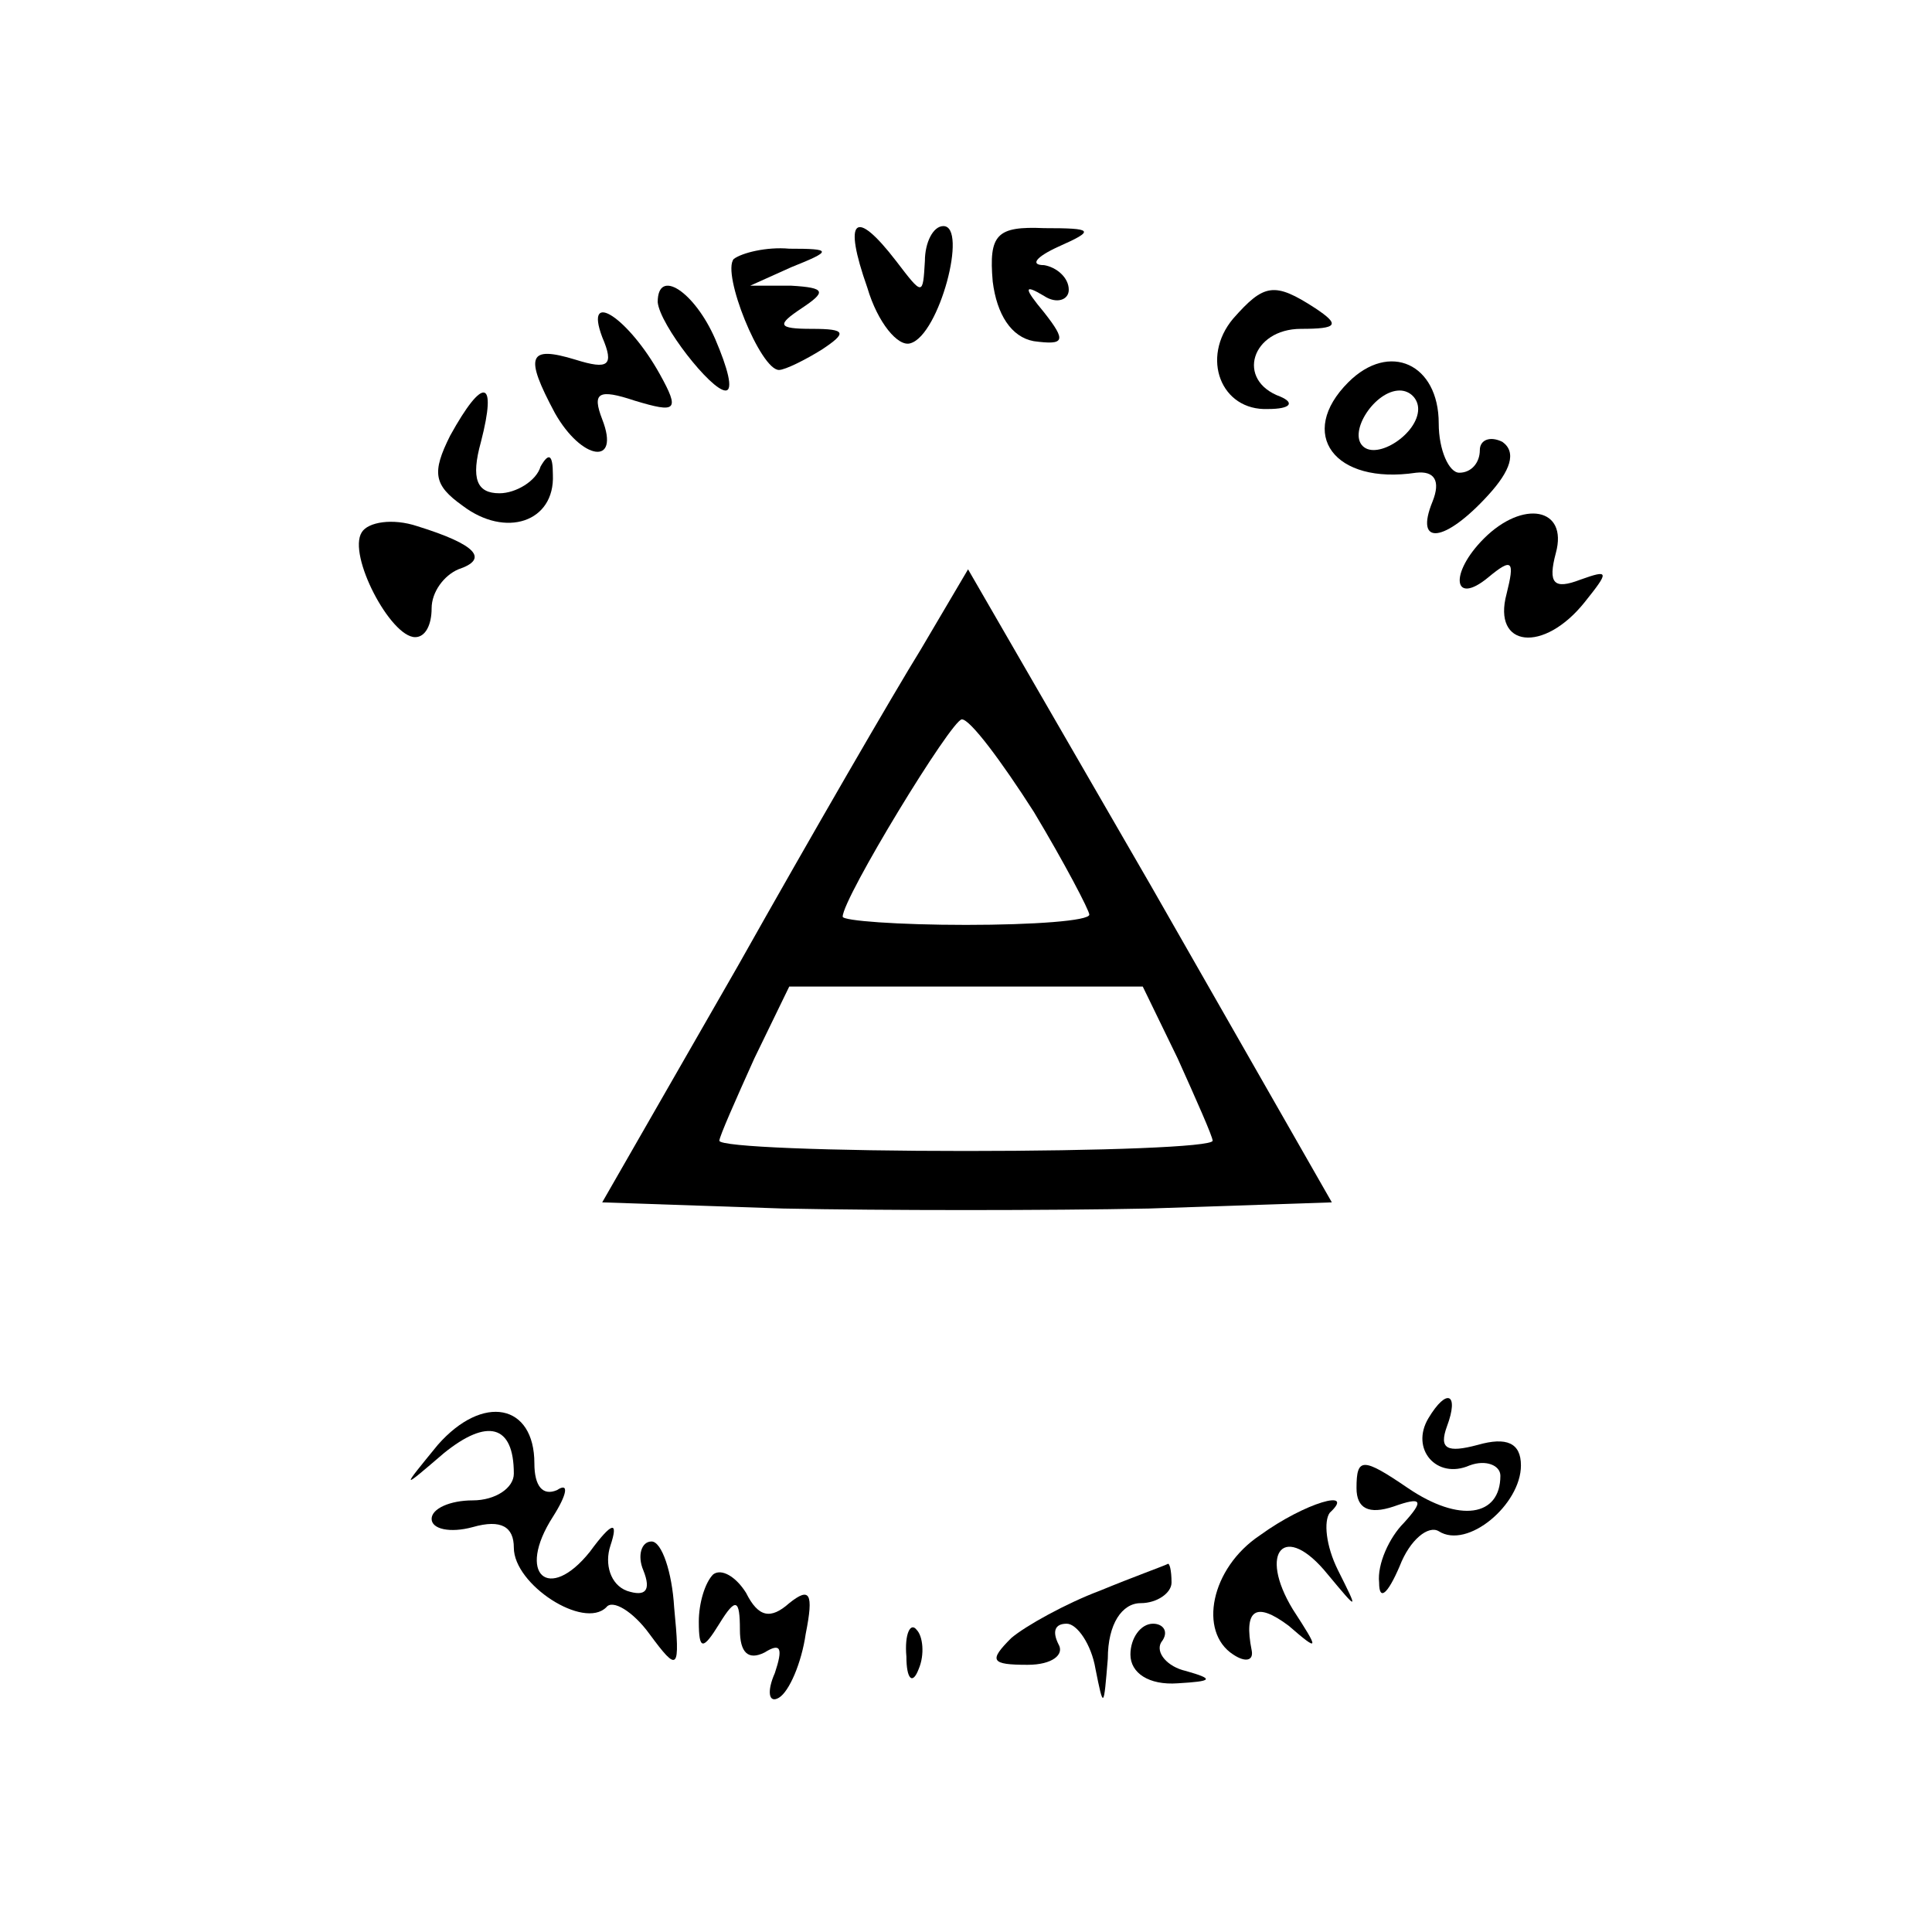
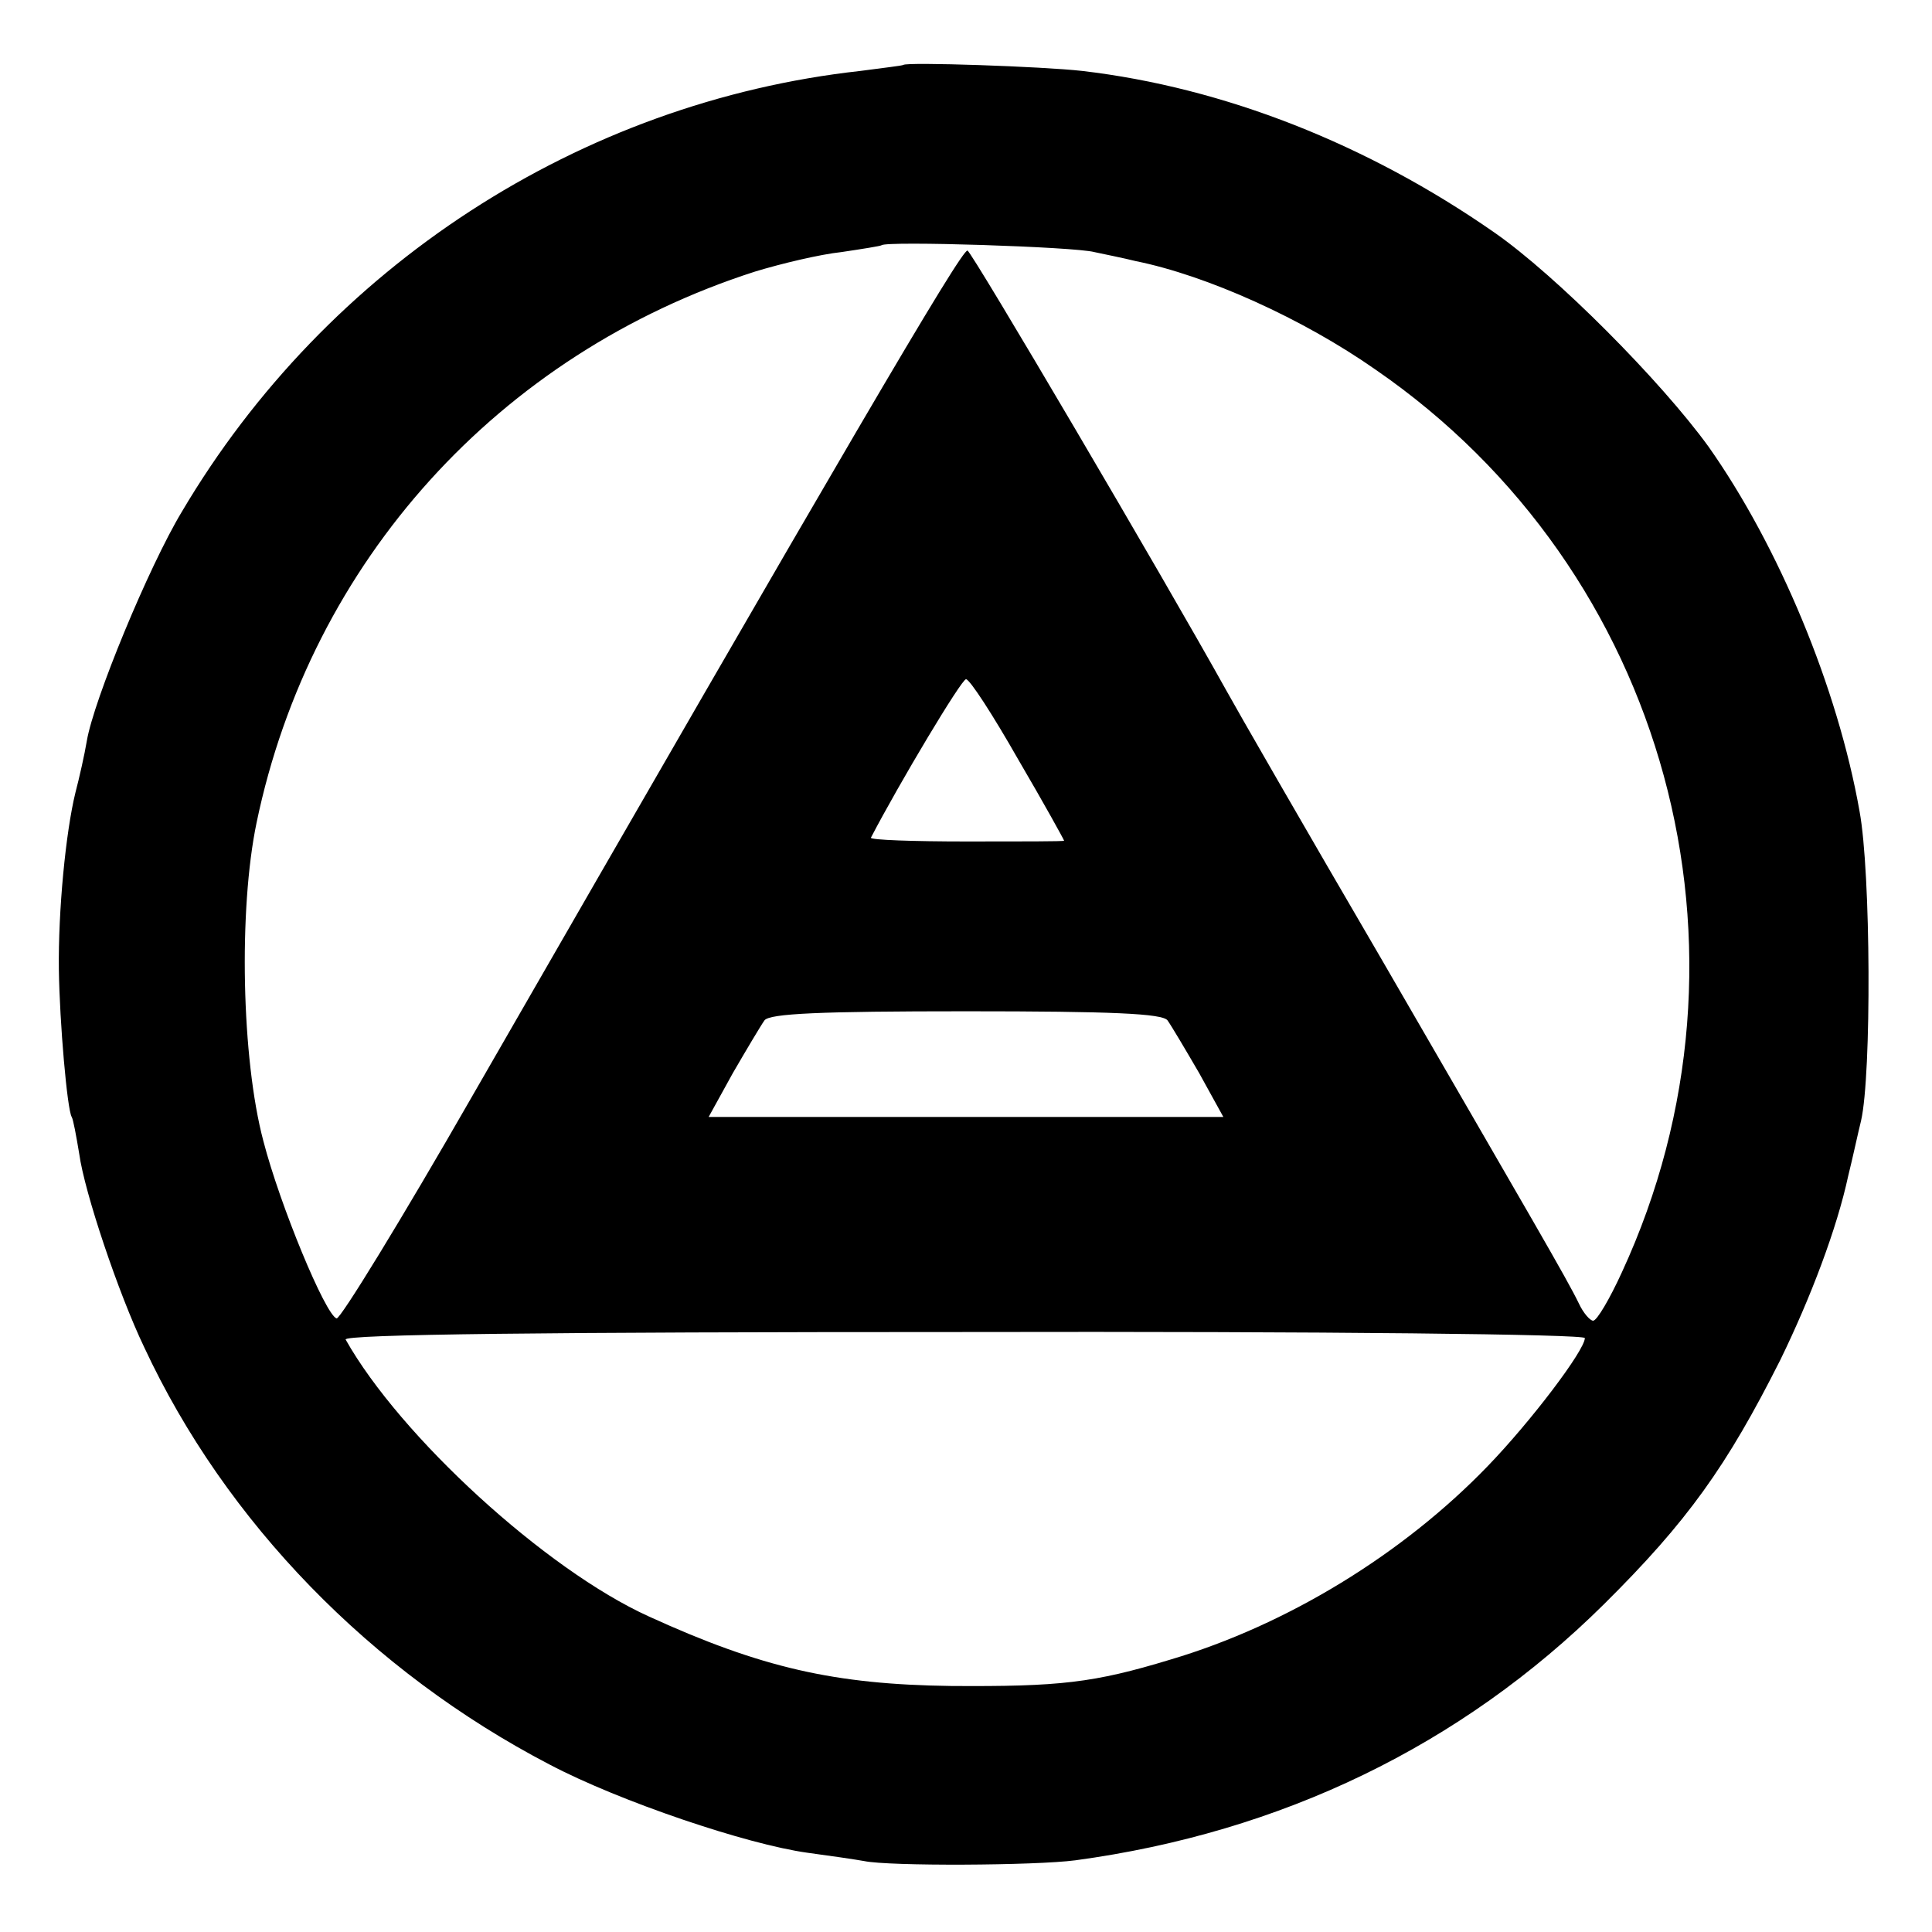
- <svg xmlns="http://www.w3.org/2000/svg" version="1.0" width="94pt" height="94pt" viewBox="0 0 94 94" preserveAspectRatio="xMidYMid meet">
-   <g transform="translate(0,94) scale(0.1,-0.1)" fill="#000000" stroke="none">
-     <path d="M422 800 c5 -17 15 -29 21 -27 14 4 28 57 16 57 -5 0 -9 -8 -9 -17 -1 -17 -1 -17 -14 0 -20 26 -26 21 -14 -13z" />
-     <path d="M483 803 c2 -16 9 -27 20 -29 15 -2 16 0 5 14 -10 12 -10 14 0 8 6 -4 12 -2 12 3 0 6 -6 11 -12 12 -7 0 -4 4 7 9 18 8 17 9 -7 9 -23 1 -27 -3 -25 -26z" />
-     <path d="M357 814 c-6 -7 13 -54 22 -54 3 0 13 5 21 10 12 8 12 10 -5 10 -17 0 -17 2 -5 10 12 8 12 10 -5 11 l-20 0 20 9 c20 8 20 9 -1 9 -11 1 -23 -2 -27 -5z" />
-     <path d="M320 793 c1 -11 26 -43 33 -43 4 0 1 11 -5 25 -10 23 -28 35 -28 18z" />
-     <path d="M600 785 c-16 -19 -6 -45 17 -44 11 0 13 3 6 6 -22 8 -14 33 10 33 18 0 19 2 7 10 -20 13 -25 12 -40 -5z" />
-     <path d="M293 776 c6 -14 3 -16 -13 -11 -23 7 -25 2 -10 -26 13 -23 32 -26 23 -3 -5 13 -2 15 16 9 20 -6 22 -5 12 13 -15 27 -37 42 -28 18z" />
-     <path d="M656 754 c-25 -25 -7 -50 33 -44 9 1 12 -4 8 -14 -9 -22 6 -20 27 3 11 12 14 21 7 26 -6 3 -11 1 -11 -4 0 -6 -4 -11 -10 -11 -5 0 -10 11 -10 24 0 29 -24 40 -44 20z m34 -13 c0 -12 -20 -25 -27 -18 -7 7 6 27 18 27 5 0 9 -4 9 -9z" />
-     <path d="M219 728 c-9 -18 -8 -24 6 -34 21 -16 45 -8 44 15 0 10 -2 11 -6 4 -2 -7 -12 -13 -20 -13 -11 0 -14 7 -9 25 8 31 1 32 -15 3z" />
-     <path d="M176 681 c-7 -11 14 -51 26 -51 5 0 8 6 8 14 0 8 6 16 13 19 15 5 9 12 -20 21 -12 4 -24 2 -27 -3z" />
-     <path d="M722 678 c-17 -17 -15 -33 2 -19 12 10 13 8 9 -8 -7 -26 18 -29 38 -4 12 15 12 16 -2 11 -13 -5 -16 -2 -12 13 6 22 -16 26 -35 7z" />
-     <path d="M448 624 c-13 -21 -53 -90 -89 -154 l-66 -115 88 -3 c49 -1 129 -1 178 0 l89 3 -88 154 -89 154 -23 -39z m55 -79 c15 -25 27 -48 27 -50 0 -3 -27 -5 -60 -5 -33 0 -60 2 -60 4 0 9 53 96 58 96 4 0 19 -20 35 -45z m70 -120 c9 -20 17 -38 17 -40 0 -3 -54 -5 -120 -5 -66 0 -120 2 -120 5 0 2 8 20 17 40 l17 35 86 0 86 0 17 -35z" />
-     <path d="M213 237 c-18 -22 -18 -22 3 -4 21 17 34 14 34 -10 0 -7 -9 -13 -20 -13 -11 0 -20 -4 -20 -9 0 -5 9 -7 20 -4 14 4 20 0 20 -10 0 -18 34 -40 45 -29 3 4 13 -2 21 -13 14 -19 15 -18 12 13 -1 17 -6 32 -11 32 -5 0 -7 -7 -4 -14 4 -10 1 -13 -8 -10 -8 3 -11 13 -8 22 4 12 1 12 -10 -3 -20 -25 -36 -11 -18 17 7 11 8 17 2 13 -7 -3 -11 2 -11 13 0 29 -25 34 -47 9z" />
-     <path d="M695 250 c-9 -15 4 -30 20 -23 8 3 15 0 15 -5 0 -20 -20 -23 -45 -6 -22 15 -25 15 -25 0 0 -10 6 -13 18 -9 14 5 15 3 5 -8 -7 -7 -13 -20 -12 -29 0 -9 4 -6 10 8 5 13 14 20 19 17 14 -9 40 13 40 32 0 11 -7 14 -21 10 -15 -4 -19 -2 -15 9 6 16 0 19 -9 4z" />
-     <path d="M613 193 c-24 -16 -30 -47 -13 -58 6 -4 10 -3 9 2 -4 20 2 24 18 12 15 -13 15 -12 2 8 -17 28 -4 43 17 17 15 -18 15 -18 5 2 -6 12 -7 24 -4 28 13 12 -12 5 -34 -11z" />
-     <path d="M347 174 c-4 -4 -7 -14 -7 -23 0 -14 2 -14 10 -1 8 13 10 12 10 -3 0 -11 4 -15 12 -11 8 5 9 2 5 -10 -4 -9 -3 -15 2 -12 5 3 11 17 13 31 4 20 2 23 -8 15 -9 -8 -15 -7 -21 5 -5 8 -12 12 -16 9z" />
-     <path d="M535 166 c-16 -6 -36 -17 -43 -23 -11 -11 -10 -13 8 -13 12 0 18 5 15 10 -3 6 -2 10 4 10 5 0 12 -10 14 -22 4 -20 4 -19 6 5 0 17 7 27 16 27 8 0 15 5 15 10 0 6 -1 10 -2 9 -2 -1 -16 -6 -33 -13z" />
-     <path d="M441 134 c0 -11 3 -14 6 -6 3 7 2 16 -1 19 -3 4 -6 -2 -5 -13z" />
-     <path d="M550 135 c0 -9 9 -15 23 -14 17 1 18 2 4 6 -9 2 -15 9 -12 14 4 5 1 9 -4 9 -6 0 -11 -7 -11 -15z" />
+ <svg xmlns="http://www.w3.org/2000/svg" version="1.0" width="256pt" height="256pt" viewBox="0 0 256 256" preserveAspectRatio="xMidYMid meet">
+   <g transform="translate(0,256) scale(0.1,-0.1)" fill="#000000" stroke="none">
+     <path d="M1197 2474 c-1 -1 -27 -4 -57 -8 -371 -41 -707 -259 -899 -584 -44 -73 -117 -250 -126 -304 -3 -18 -10 -49 -15 -68 -13 -53 -23 -157 -22 -235 1 -70 11 -185 17 -195 2 -3 6 -25 10 -49 7 -51 52 -185 86 -256 108 -232 301 -430 537 -553 93 -49 262 -106 342 -117 30 -4 64 -9 75 -11 33 -7 227 -6 280 1 273 37 511 152 700 339 111 110 163 183 234 324 40 82 75 174 90 244 6 24 13 57 17 73 14 61 13 329 -2 410 -29 164 -107 351 -200 483 -63 87 -202 227 -284 284 -168 117 -358 192 -546 214 -53 6 -232 12 -237 8z m253 -248 c14 -3 39 -8 55 -12 94 -19 221 -76 318 -144 386 -266 523 -770 326 -1196 -16 -35 -33 -64 -38 -64 -4 0 -13 10 -19 23 -16 33 -60 108 -262 457 -101 173 -193 333 -205 355 -84 151 -337 581 -343 583 -8 2 -167 -270 -656 -1120 -94 -164 -175 -296 -180 -295 -15 5 -75 150 -97 235 -29 109 -33 307 -9 422 72 346 321 621 660 730 36 11 87 23 115 26 27 4 52 8 53 9 6 6 256 -2 282 -9z m-101 -672 c34 -58 61 -107 61 -108 0 -1 -58 -1 -129 -1 -71 0 -128 2 -127 5 38 73 120 210 126 210 5 0 36 -48 69 -106z m198 -346 c5 -7 24 -39 42 -70 l32 -58 -341 0 -341 0 32 58 c18 31 37 63 42 70 7 9 73 12 267 12 194 0 260 -3 267 -12z m553 -421 c0 -16 -71 -110 -129 -170 -112 -116 -265 -210 -420 -256 -102 -31 -147 -36 -291 -35 -154 2 -251 24 -400 92 -137 62 -330 239 -402 367 -4 7 269 10 818 10 487 1 824 -3 824 -8z" />
  </g>
</svg>
